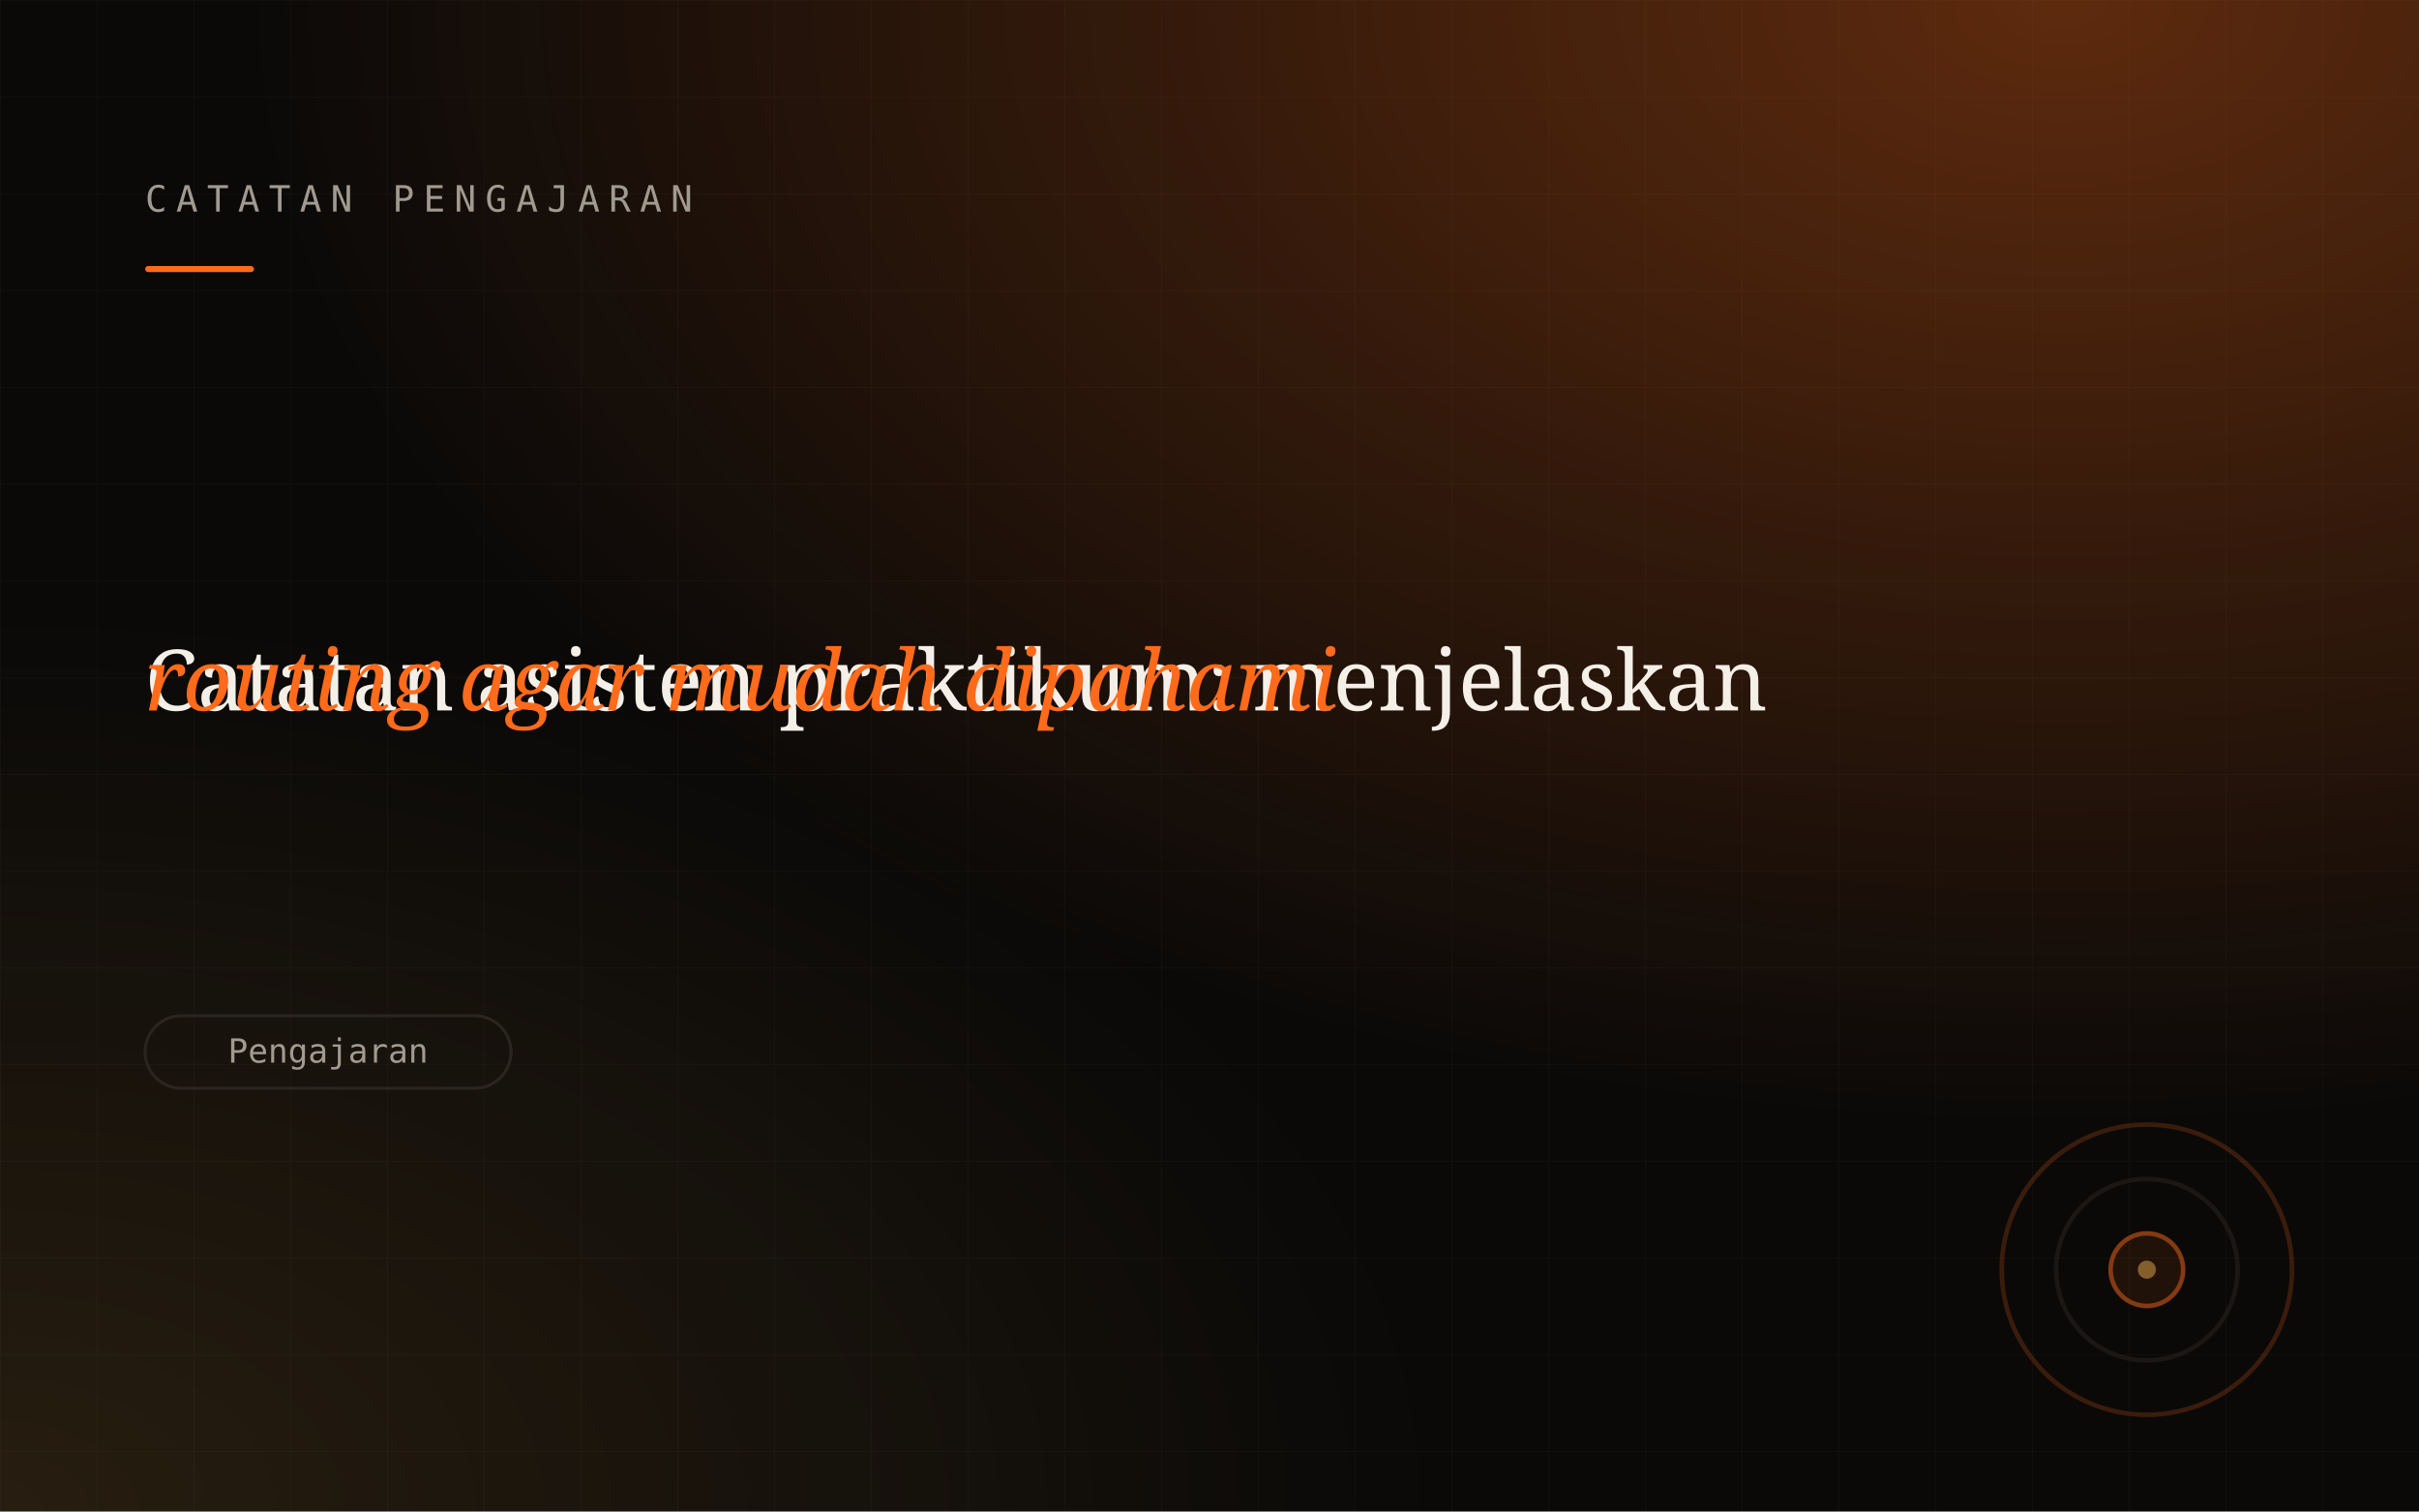
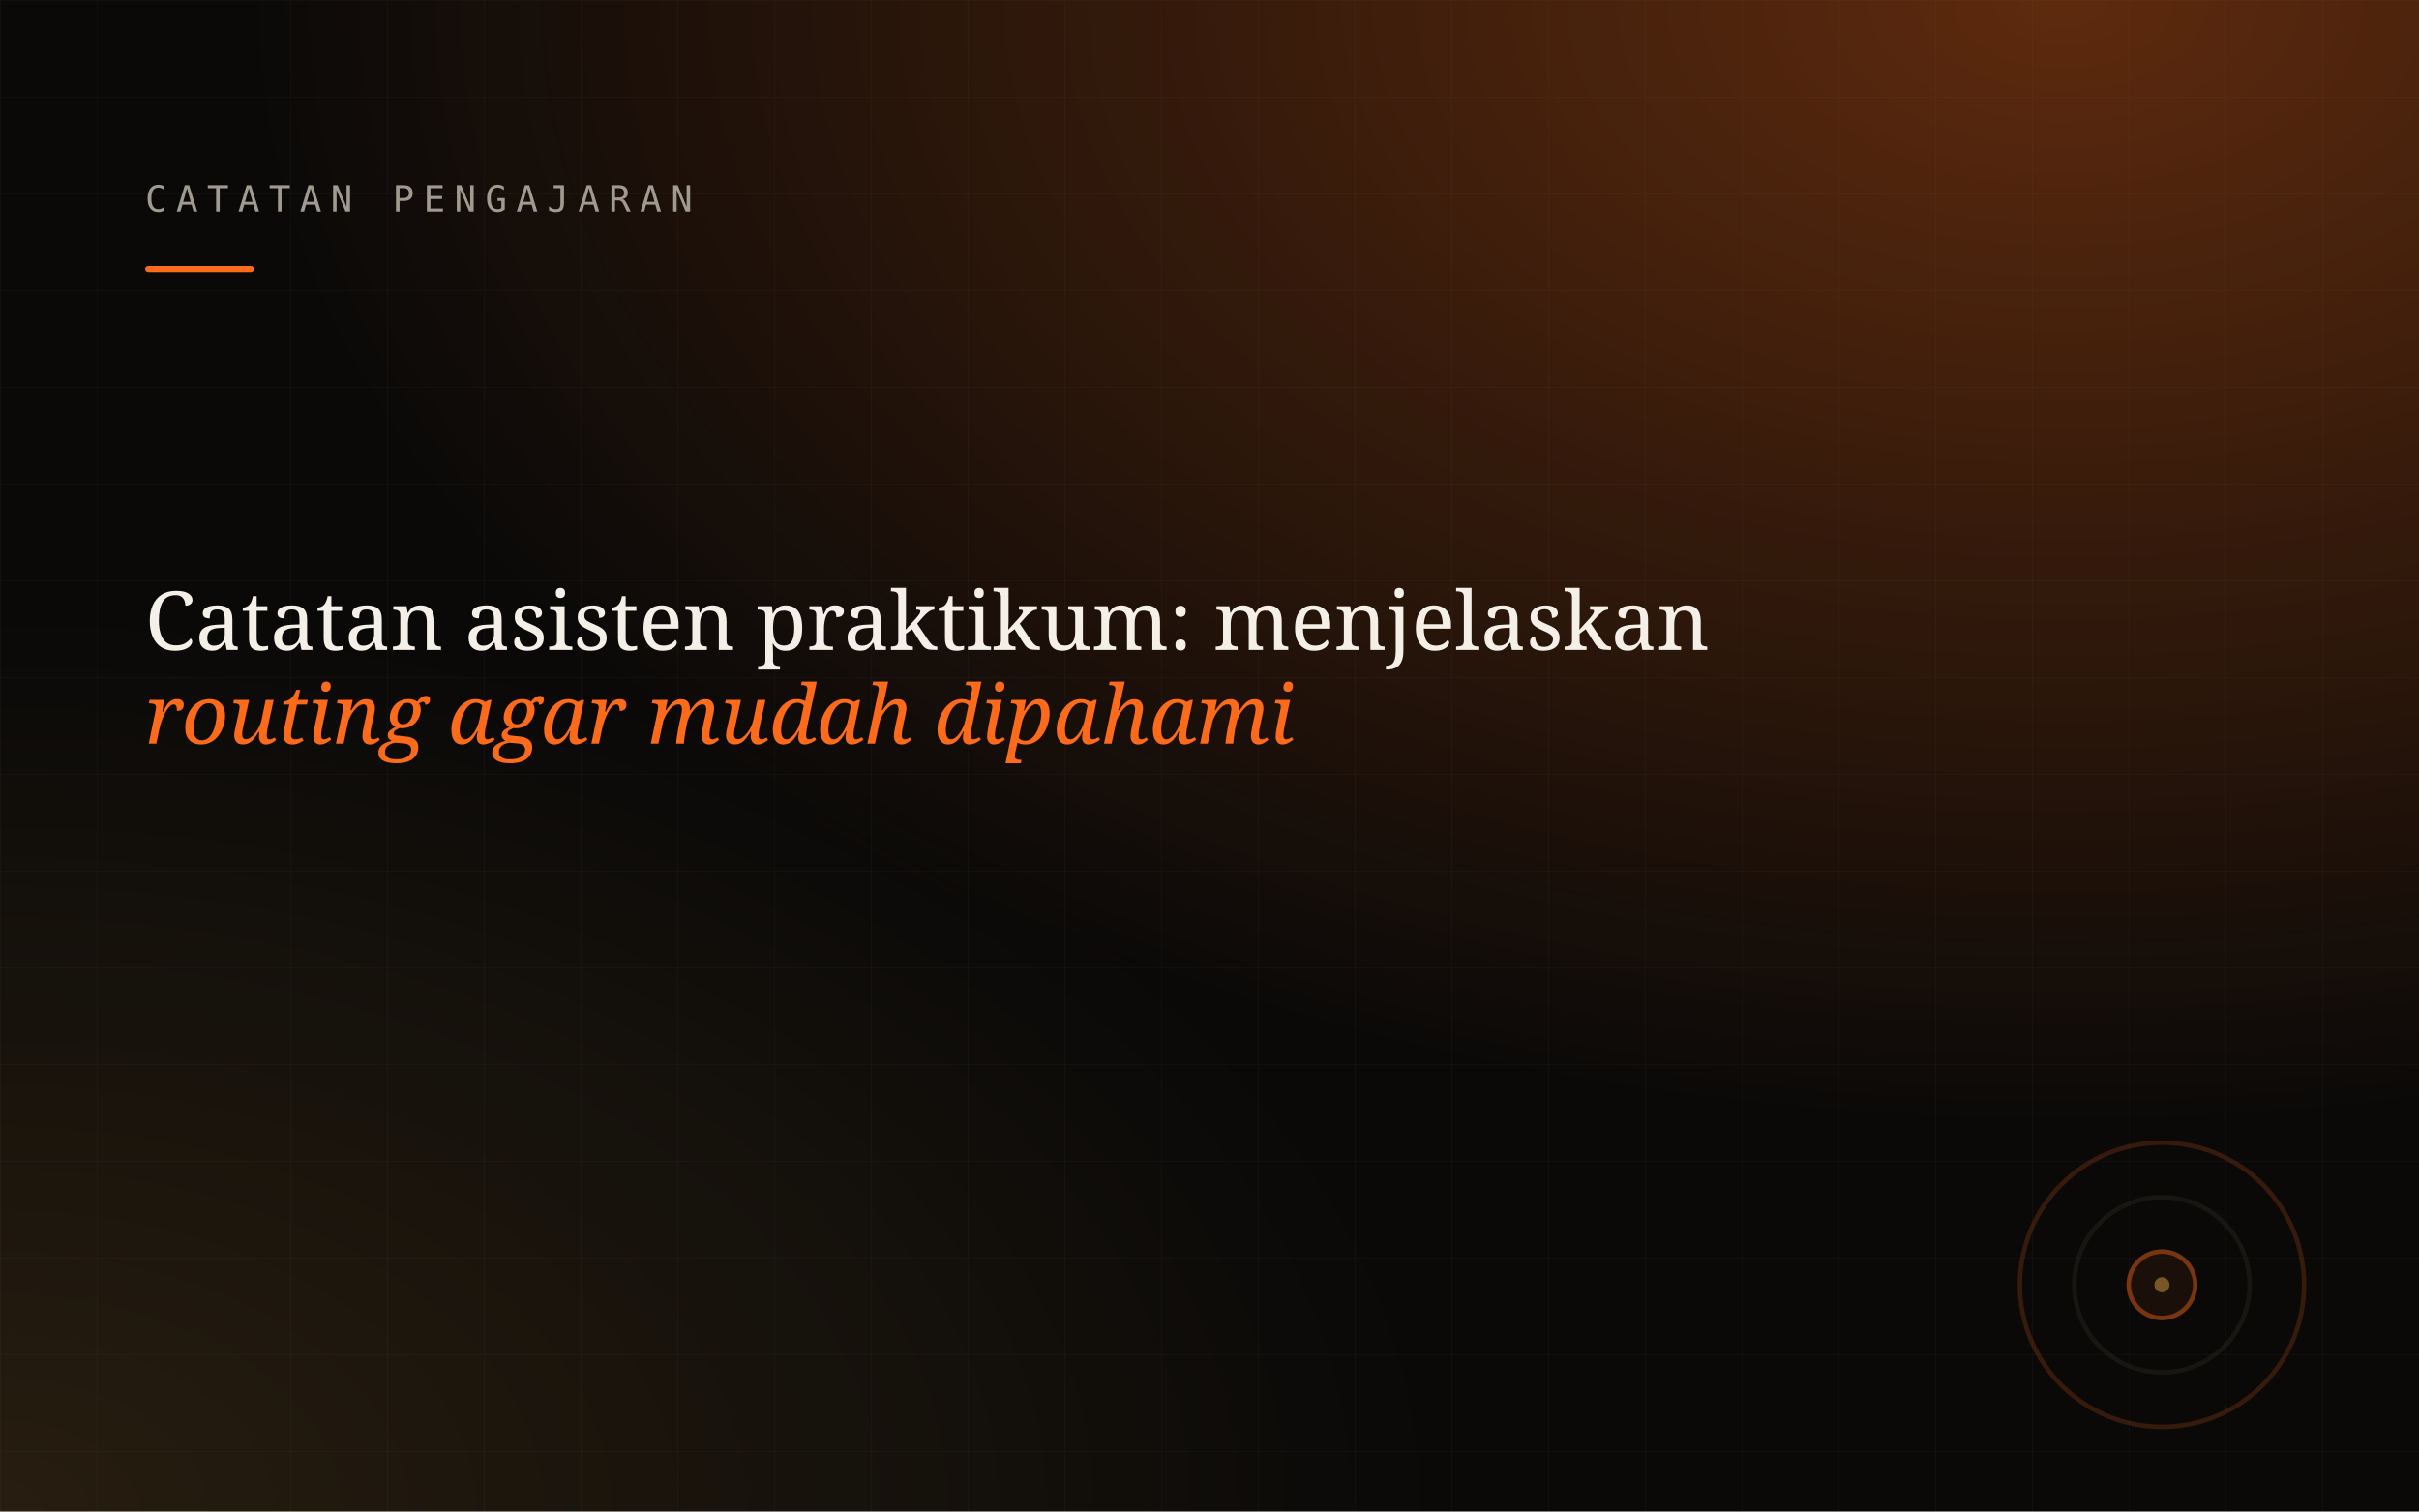
<svg xmlns="http://www.w3.org/2000/svg" width="1600" height="1000" viewBox="0 0 1600 1000" role="img" aria-label="Catatan asisten praktikum: menjelaskan routing agar mudah dipahami">
  <defs>
    <radialGradient id="g1" cx="85%" cy="0%" r="75%">
      <stop offset="0" stop-color="#ff6b1a" stop-opacity=".34" />
      <stop offset="1" stop-color="#ff6b1a" stop-opacity="0" />
    </radialGradient>
    <radialGradient id="g2" cx="0%" cy="100%" r="60%">
      <stop offset="0" stop-color="#ffb54d" stop-opacity=".12" />
      <stop offset="1" stop-color="#ffb54d" stop-opacity="0" />
    </radialGradient>
    <pattern id="grid" width="64" height="64" patternUnits="userSpaceOnUse">
      <path d="M64 0H0V64" fill="none" stroke="#ffffff" stroke-opacity=".035" />
    </pattern>
  </defs>
  <rect width="1600" height="1000" fill="#0a0908" />
  <rect width="1600" height="1000" fill="url(#grid)" />
  <rect width="1600" height="1000" fill="url(#g1)" />
  <rect width="1600" height="1000" fill="url(#g2)" />
  <text x="96" y="140" fill="#a19a8f" font-family="ui-monospace,Menlo,monospace" font-size="24" letter-spacing="6">CATATAN PENGAJARAN</text>
  <rect x="96" y="176" width="72" height="4" rx="2" fill="#ff6b1a" />
-   <text x="96" y="470" fill="#f4efe7" font-family="Georgia,serif" font-size="56">Catatan asisten praktikum: menjelaskan</text>
-   <text x="96" y="470+66" fill="#ff6b1a" font-family="Georgia,serif" font-style="italic" font-size="56">routing agar mudah dipahami</text>
-   <rect x="96" y="672" width="242" height="48" rx="24" fill="none" stroke="#2a251f" stroke-width="2" />
-   <text x="217.0" y="703" text-anchor="middle" fill="#a19a8f" font-family="ui-monospace,Menlo,monospace" font-size="22">Pengajaran</text>
-   <g opacity=".5">
-     <circle cx="1420" cy="840" r="96" fill="none" stroke="#ff6b1a" stroke-opacity=".4" stroke-width="3" />
-     <circle cx="1420" cy="840" r="60" fill="none" stroke="#2a251f" stroke-width="3" />
-     <circle cx="1420" cy="840" r="24" fill="#ff6b1a" fill-opacity=".18" stroke="#ff6b1a" stroke-width="3" />
-     <circle cx="1420" cy="840" r="6" fill="#ffb54d" />
+   <text x="96" y="430" fill="#f4efe7" font-family="Georgia,serif" font-size="54">Catatan asisten praktikum: menjelaskan</text>
+   <text x="96" y="492" fill="#ff6b1a" font-family="Georgia,serif" font-style="italic" font-size="54">routing agar mudah dipahami</text>
+   <g opacity=".45">
+     <circle cx="1430" cy="850" r="94" fill="none" stroke="#ff6b1a" stroke-opacity=".4" stroke-width="3" />
+     <circle cx="1430" cy="850" r="58" fill="none" stroke="#2a251f" stroke-width="3" />
+     <circle cx="1430" cy="850" r="22" fill="#ff6b1a" fill-opacity=".16" stroke="#ff6b1a" stroke-width="3" />
+     <circle cx="1430" cy="850" r="5" fill="#ffb54d" />
  </g>
</svg>
